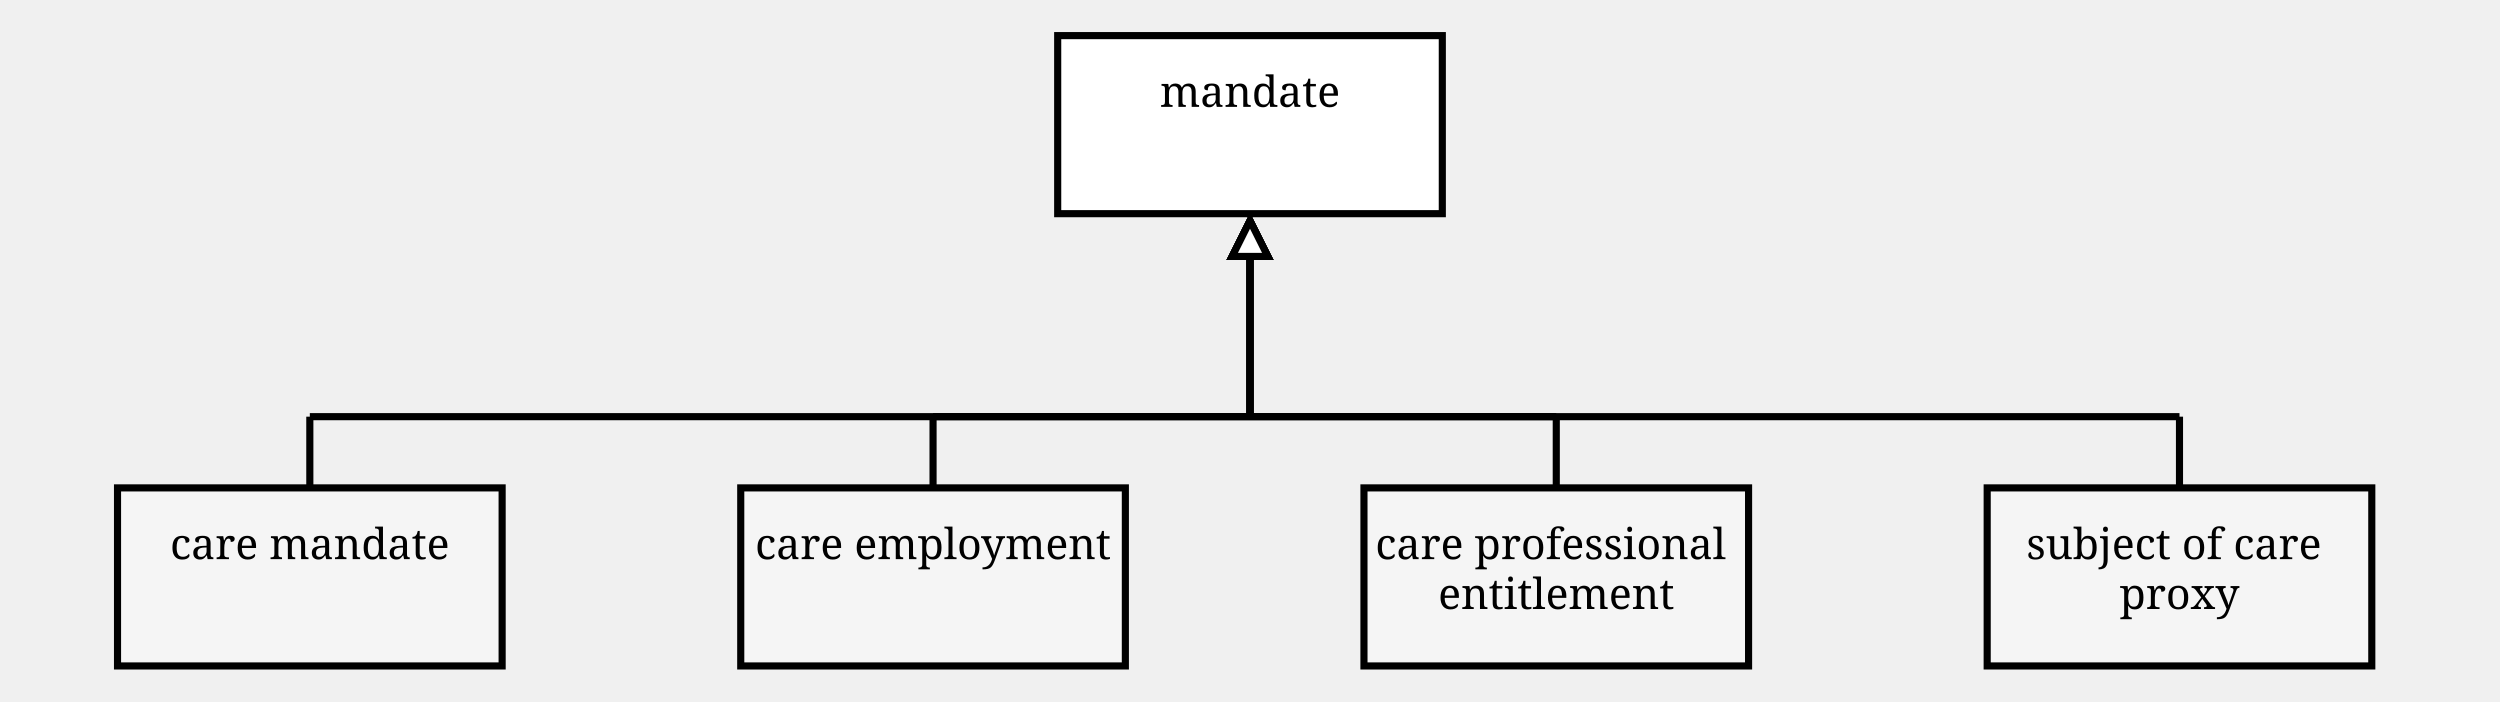
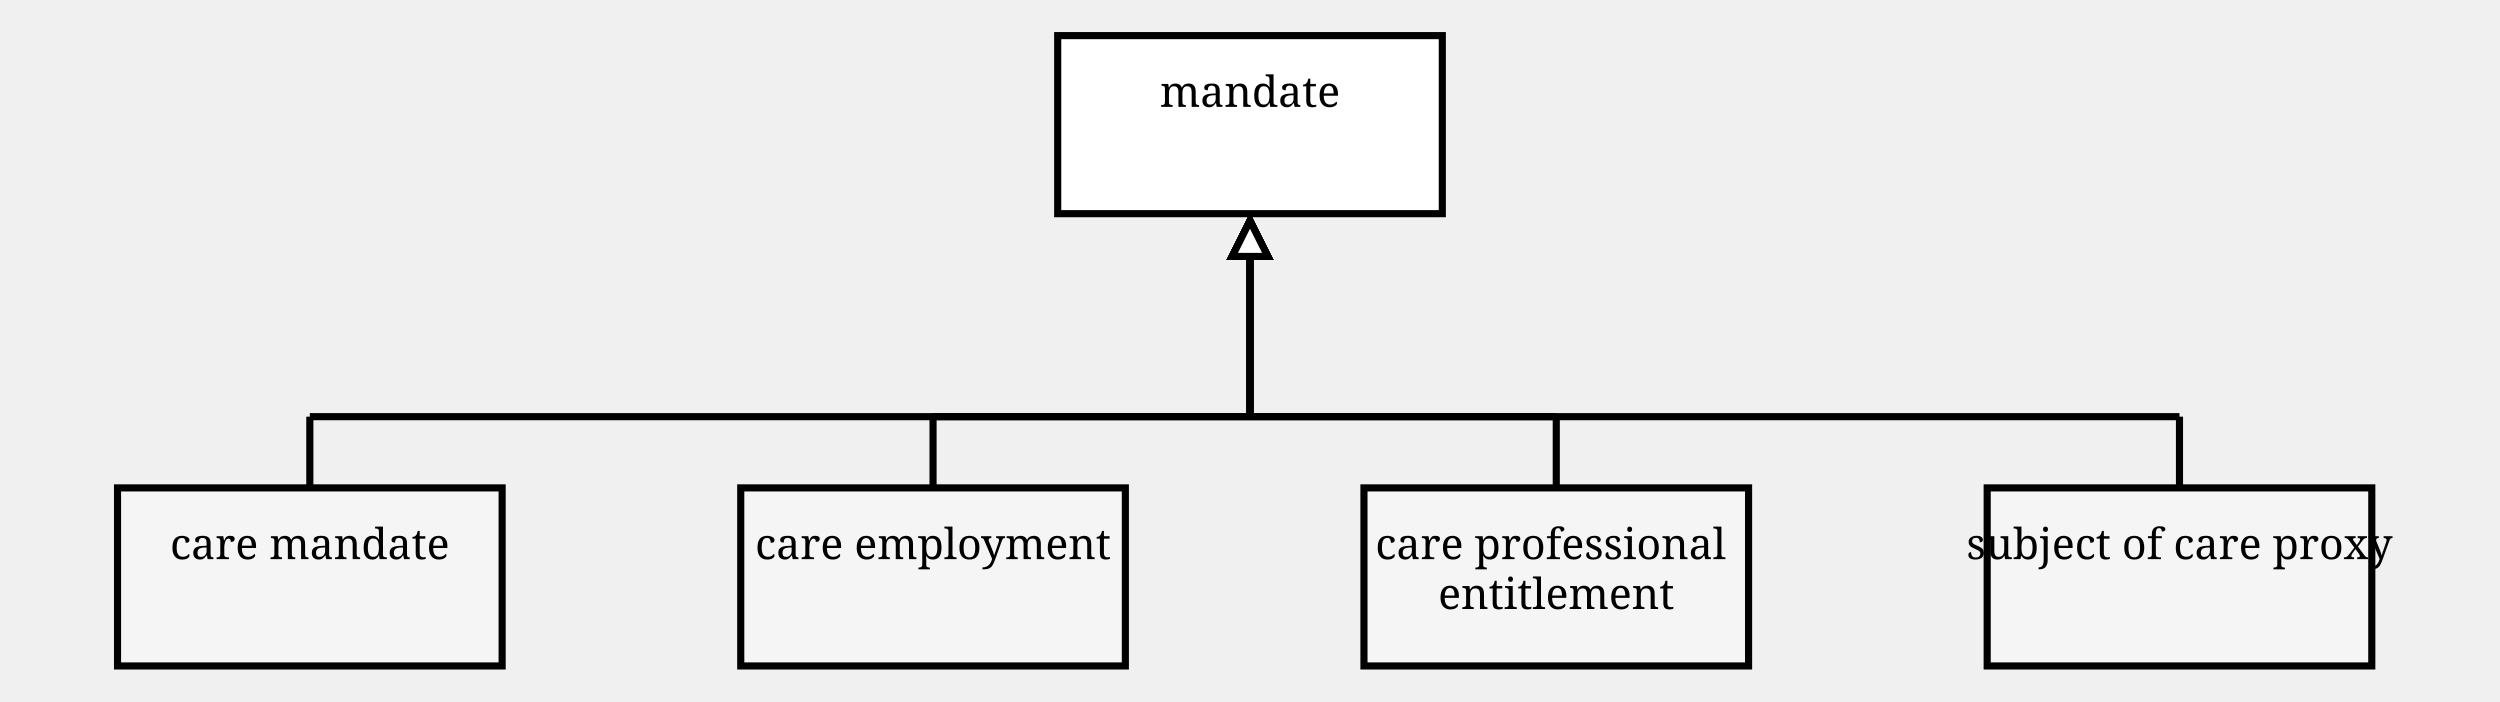
<svg xmlns="http://www.w3.org/2000/svg" xmlns:xlink="http://www.w3.org/1999/xlink" version="1.1" viewBox="0 0 702 197" aria-labelledby="title desc" role="img">
  <g>
    <a xlink:href="mandate.svg" role="link">
      <rect x="297" y="10" width="108" height="50" fill="white" stroke="black" stroke-width="2" />
      <text x="351" y="30" text-anchor="middle" font-family="Cambria" font-size="12" fill="black">
        <tspan x="351" y="30" text-anchor="middle">mandate</tspan>
      </text>
    </a>
  </g>
  <line x1="87" y1="137" x2="87" y2="117" stroke="black" stroke-width="2" />
  <line x1="351" y1="62" x2="351" y2="117" stroke="black" stroke-width="2" />
  <line x1="87" y1="117" x2="351" y2="117" stroke="black" stroke-width="2" />
  <polygon points="351,62 346,72 356,72" fill="white" stroke="black" stroke-width="2" />
  <g>
    <a xlink:href="care mandate.svg" role="link">
      <rect x="33" y="137" width="108" height="50" fill="whitesmoke" stroke="black" stroke-width="2" />
      <text x="87" y="157" text-anchor="middle" font-family="Cambria" font-size="12" fill="black">
        <tspan x="87" y="157" text-anchor="middle">care mandate</tspan>
      </text>
    </a>
  </g>
  <line x1="262" y1="137" x2="262" y2="117" stroke="black" stroke-width="2" />
  <line x1="351" y1="62" x2="351" y2="117" stroke="black" stroke-width="2" />
  <line x1="262" y1="117" x2="351" y2="117" stroke="black" stroke-width="2" />
  <polygon points="351,62 346,72 356,72" fill="white" stroke="black" stroke-width="2" />
  <g>
    <a xlink:href="care employment.svg" role="link">
      <rect x="208" y="137" width="108" height="50" fill="whitesmoke" stroke="black" stroke-width="2" />
      <text x="262" y="157" text-anchor="middle" font-family="Cambria" font-size="12" fill="black">
        <tspan x="262" y="157" text-anchor="middle">care employment</tspan>
      </text>
    </a>
  </g>
  <line x1="437" y1="137" x2="437" y2="117" stroke="black" stroke-width="2" />
  <line x1="351" y1="62" x2="351" y2="117" stroke="black" stroke-width="2" />
  <line x1="437" y1="117" x2="351" y2="117" stroke="black" stroke-width="2" />
  <polygon points="351,62 346,72 356,72" fill="white" stroke="black" stroke-width="2" />
  <g>
    <a xlink:href="care professional entitlement.svg" role="link">
      <rect x="383" y="137" width="108" height="50" fill="whitesmoke" stroke="black" stroke-width="2" />
      <text x="437" y="157" text-anchor="middle" font-family="Cambria" font-size="12" fill="black">
        <tspan x="437" y="157" text-anchor="middle">care professional</tspan>
        <tspan x="437" y="171" text-anchor="middle">entitlement</tspan>
      </text>
    </a>
  </g>
  <line x1="612" y1="137" x2="612" y2="117" stroke="black" stroke-width="2" />
  <line x1="351" y1="62" x2="351" y2="117" stroke="black" stroke-width="2" />
  <line x1="612" y1="117" x2="351" y2="117" stroke="black" stroke-width="2" />
  <polygon points="351,62 346,72 356,72" fill="white" stroke="black" stroke-width="2" />
  <g>
    <a xlink:href="subject of care proxy.svg" role="link">
      <rect x="558" y="137" width="108" height="50" fill="whitesmoke" stroke="black" stroke-width="2" />
      <text x="612" y="157" text-anchor="middle" font-family="Cambria" font-size="12" fill="black">
-         <tspan x="612" y="157" text-anchor="middle">subject of care</tspan>
-         <tspan x="612" y="171" text-anchor="middle">proxy</tspan>
+         <tspan x="612" y="157" text-anchor="middle">subject of care proxy</tspan>
      </text>
    </a>
  </g>
</svg>
